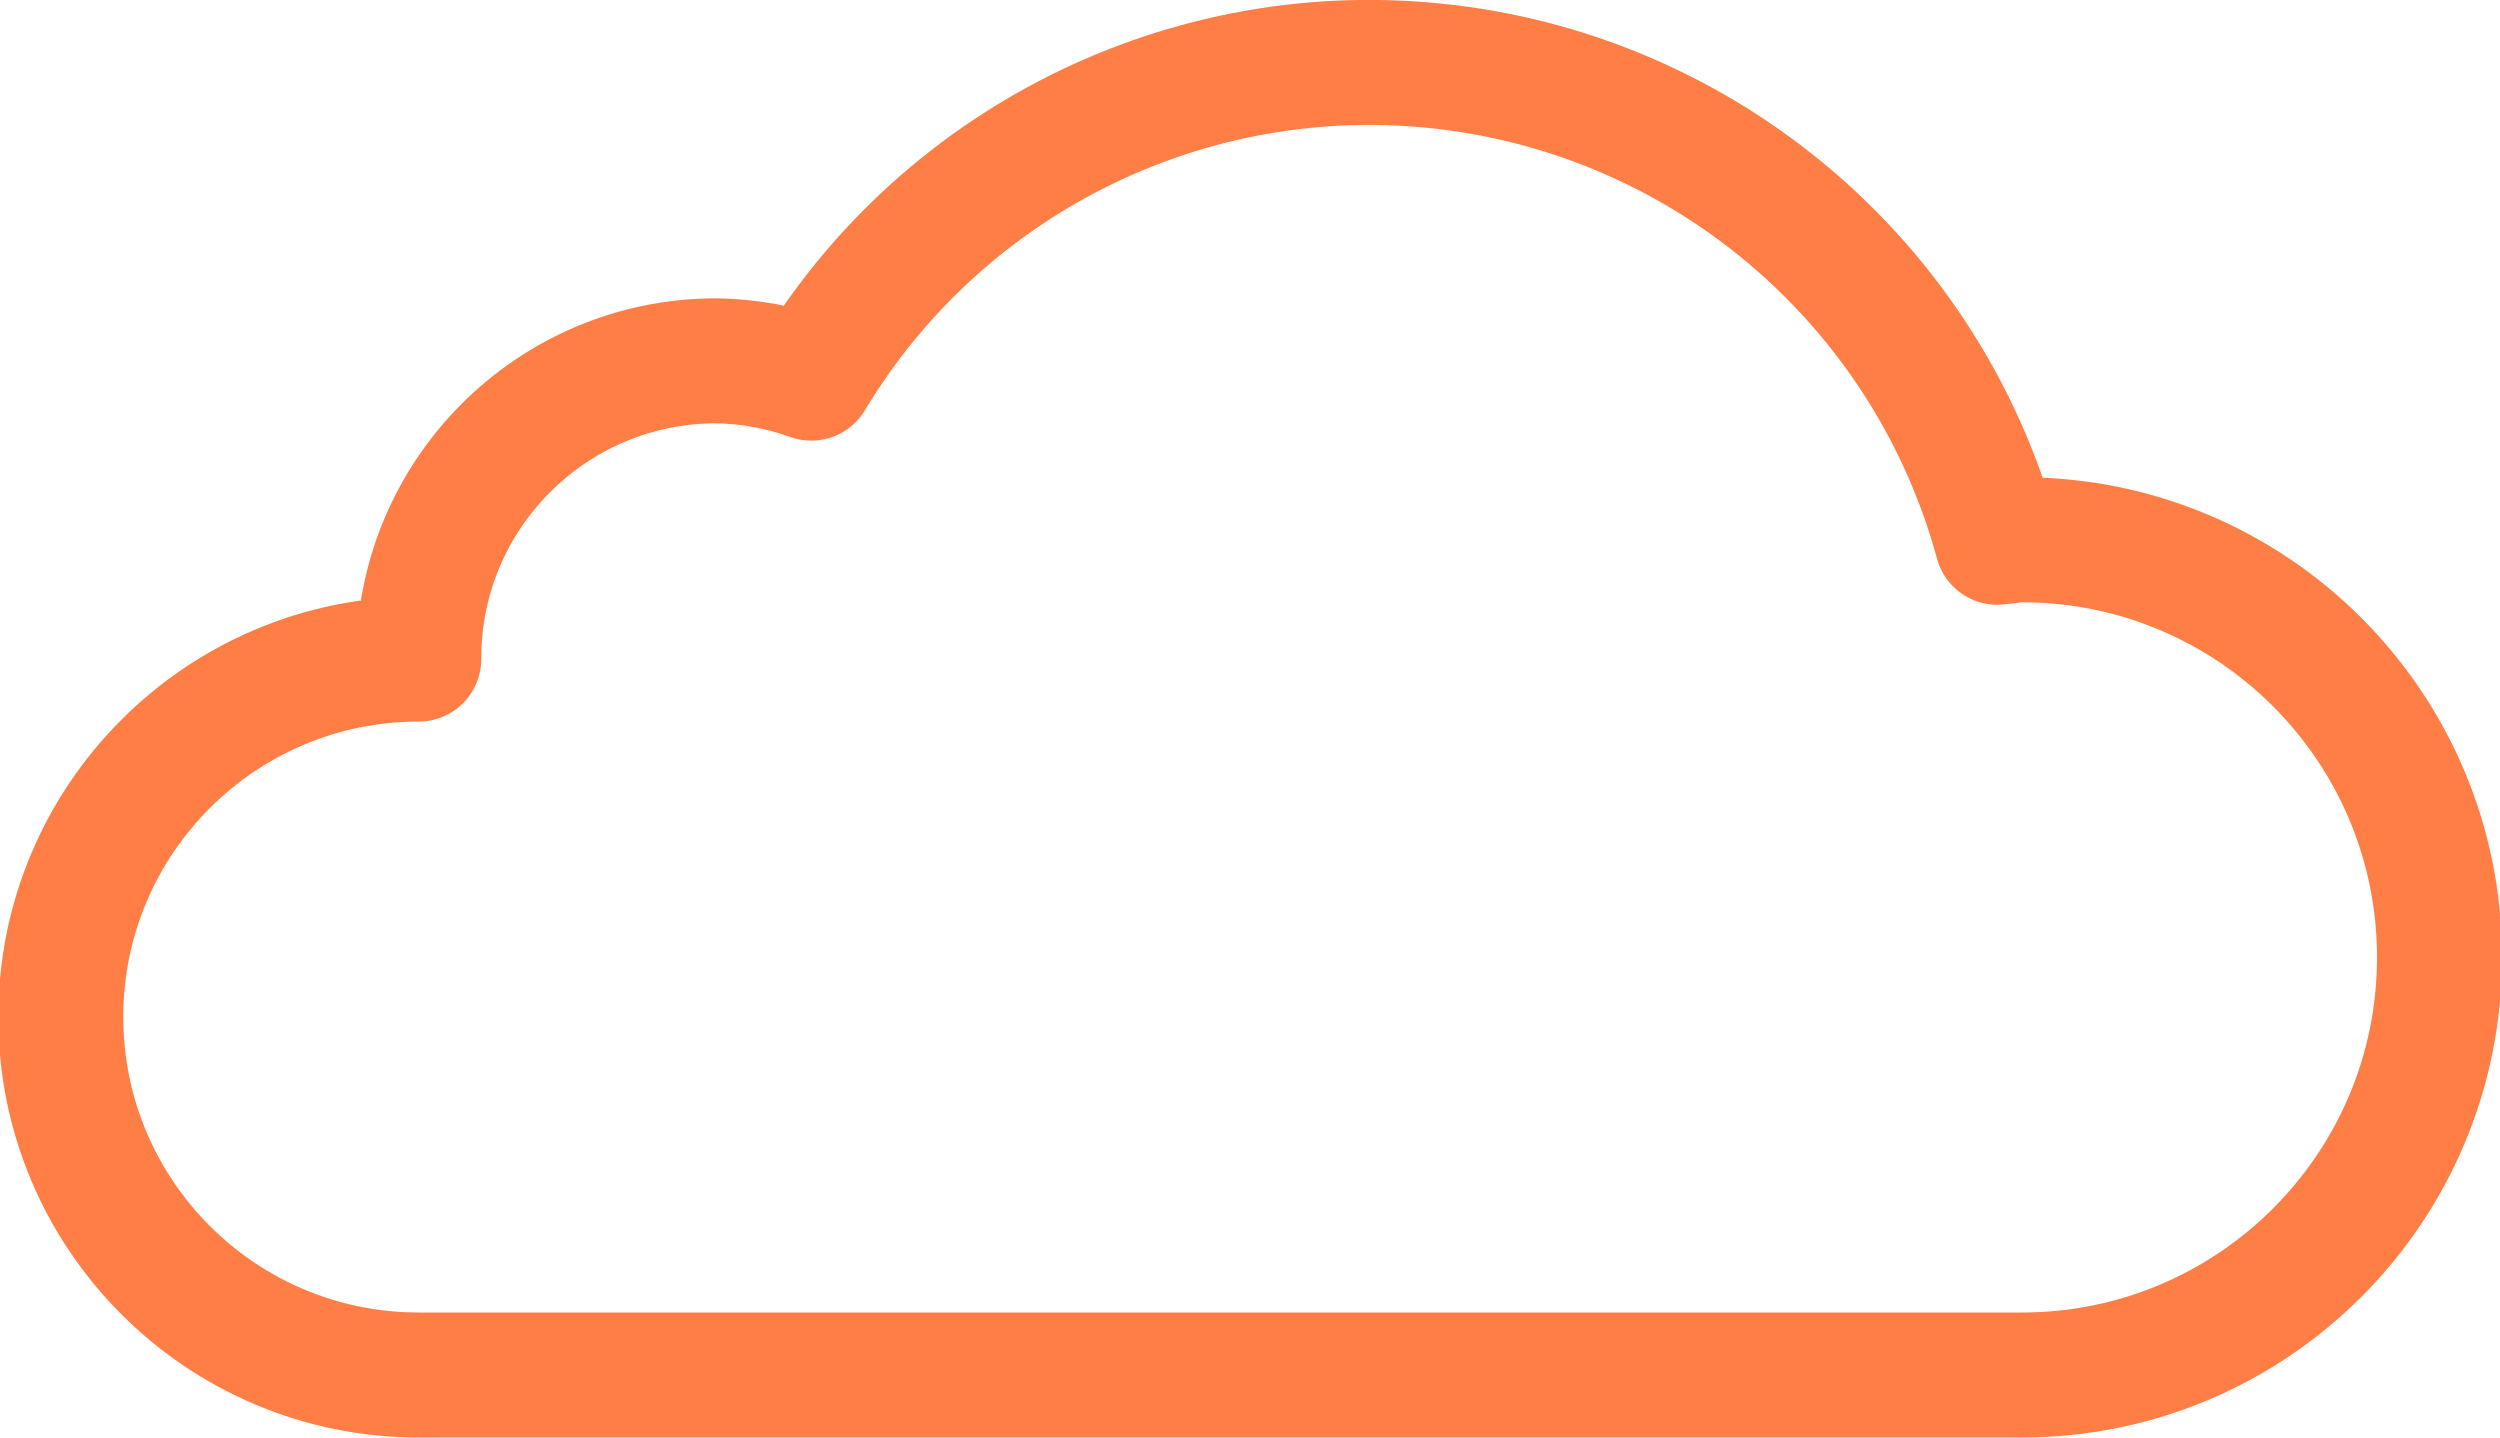
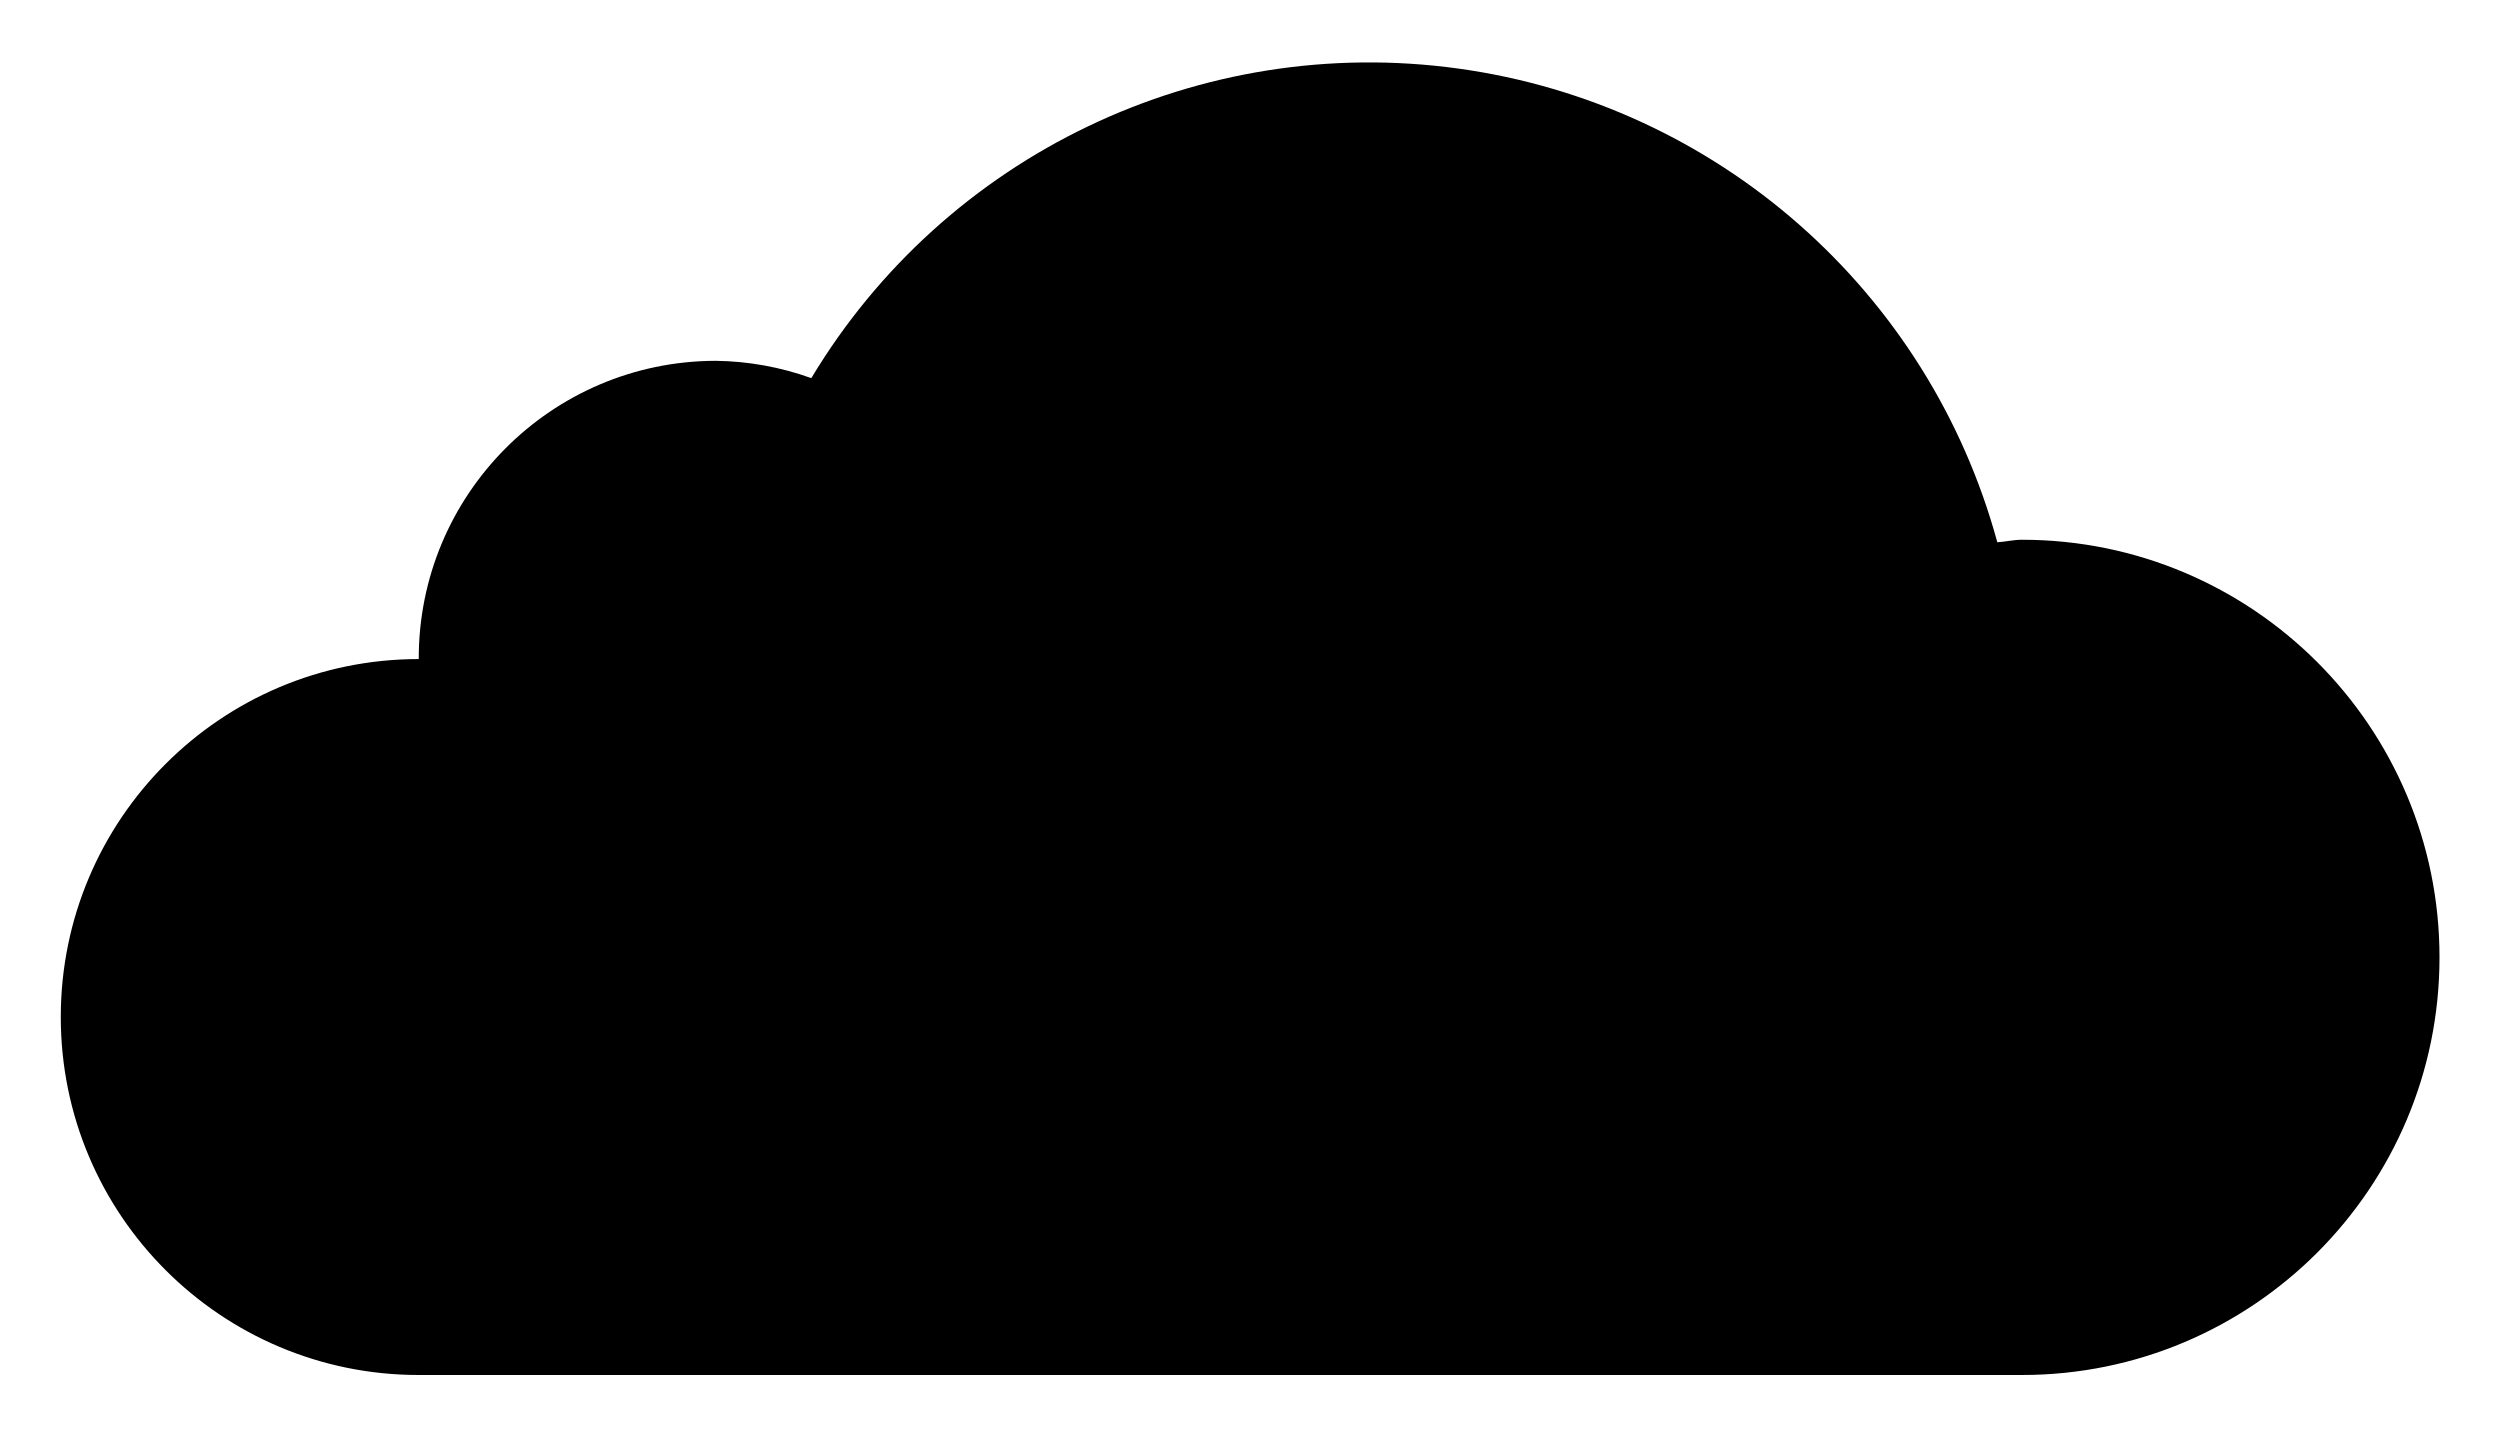
<svg xmlns="http://www.w3.org/2000/svg" width="40" height="23" viewBox="0 0 40 23">
-   <defs>
-     <style>
-             .cls-1{fill:none;stroke:#ff7e46;stroke-linecap:round;stroke-linejoin:round;stroke-miterlimit:10;stroke-width:2px}
-         </style>
-   </defs>
-   <path d="M31.35 21a6.682 6.682 0 0 0 0-13.364c-.135 0-.26.032-.393.04A10.415 10.415 0 0 0 11.981 5.05a4.682 4.682 0 0 0-1.531-.277A4.761 4.761 0 0 0 5.7 9.545 5.727 5.727 0 0 0 5.7 21z" class="cls-1" transform="translate(1 1)" />
+   <path d="M31.35 21a6.682 6.682 0 0 0 0-13.364c-.135 0-.26.032-.393.04A10.415 10.415 0 0 0 11.981 5.05a4.682 4.682 0 0 0-1.531-.277A4.761 4.761 0 0 0 5.7 9.545 5.727 5.727 0 0 0 5.7 21z" class="svg-stroke" stroke-width="2" stroke-miterlimit="10" transform="translate(1 1)" />
</svg>
